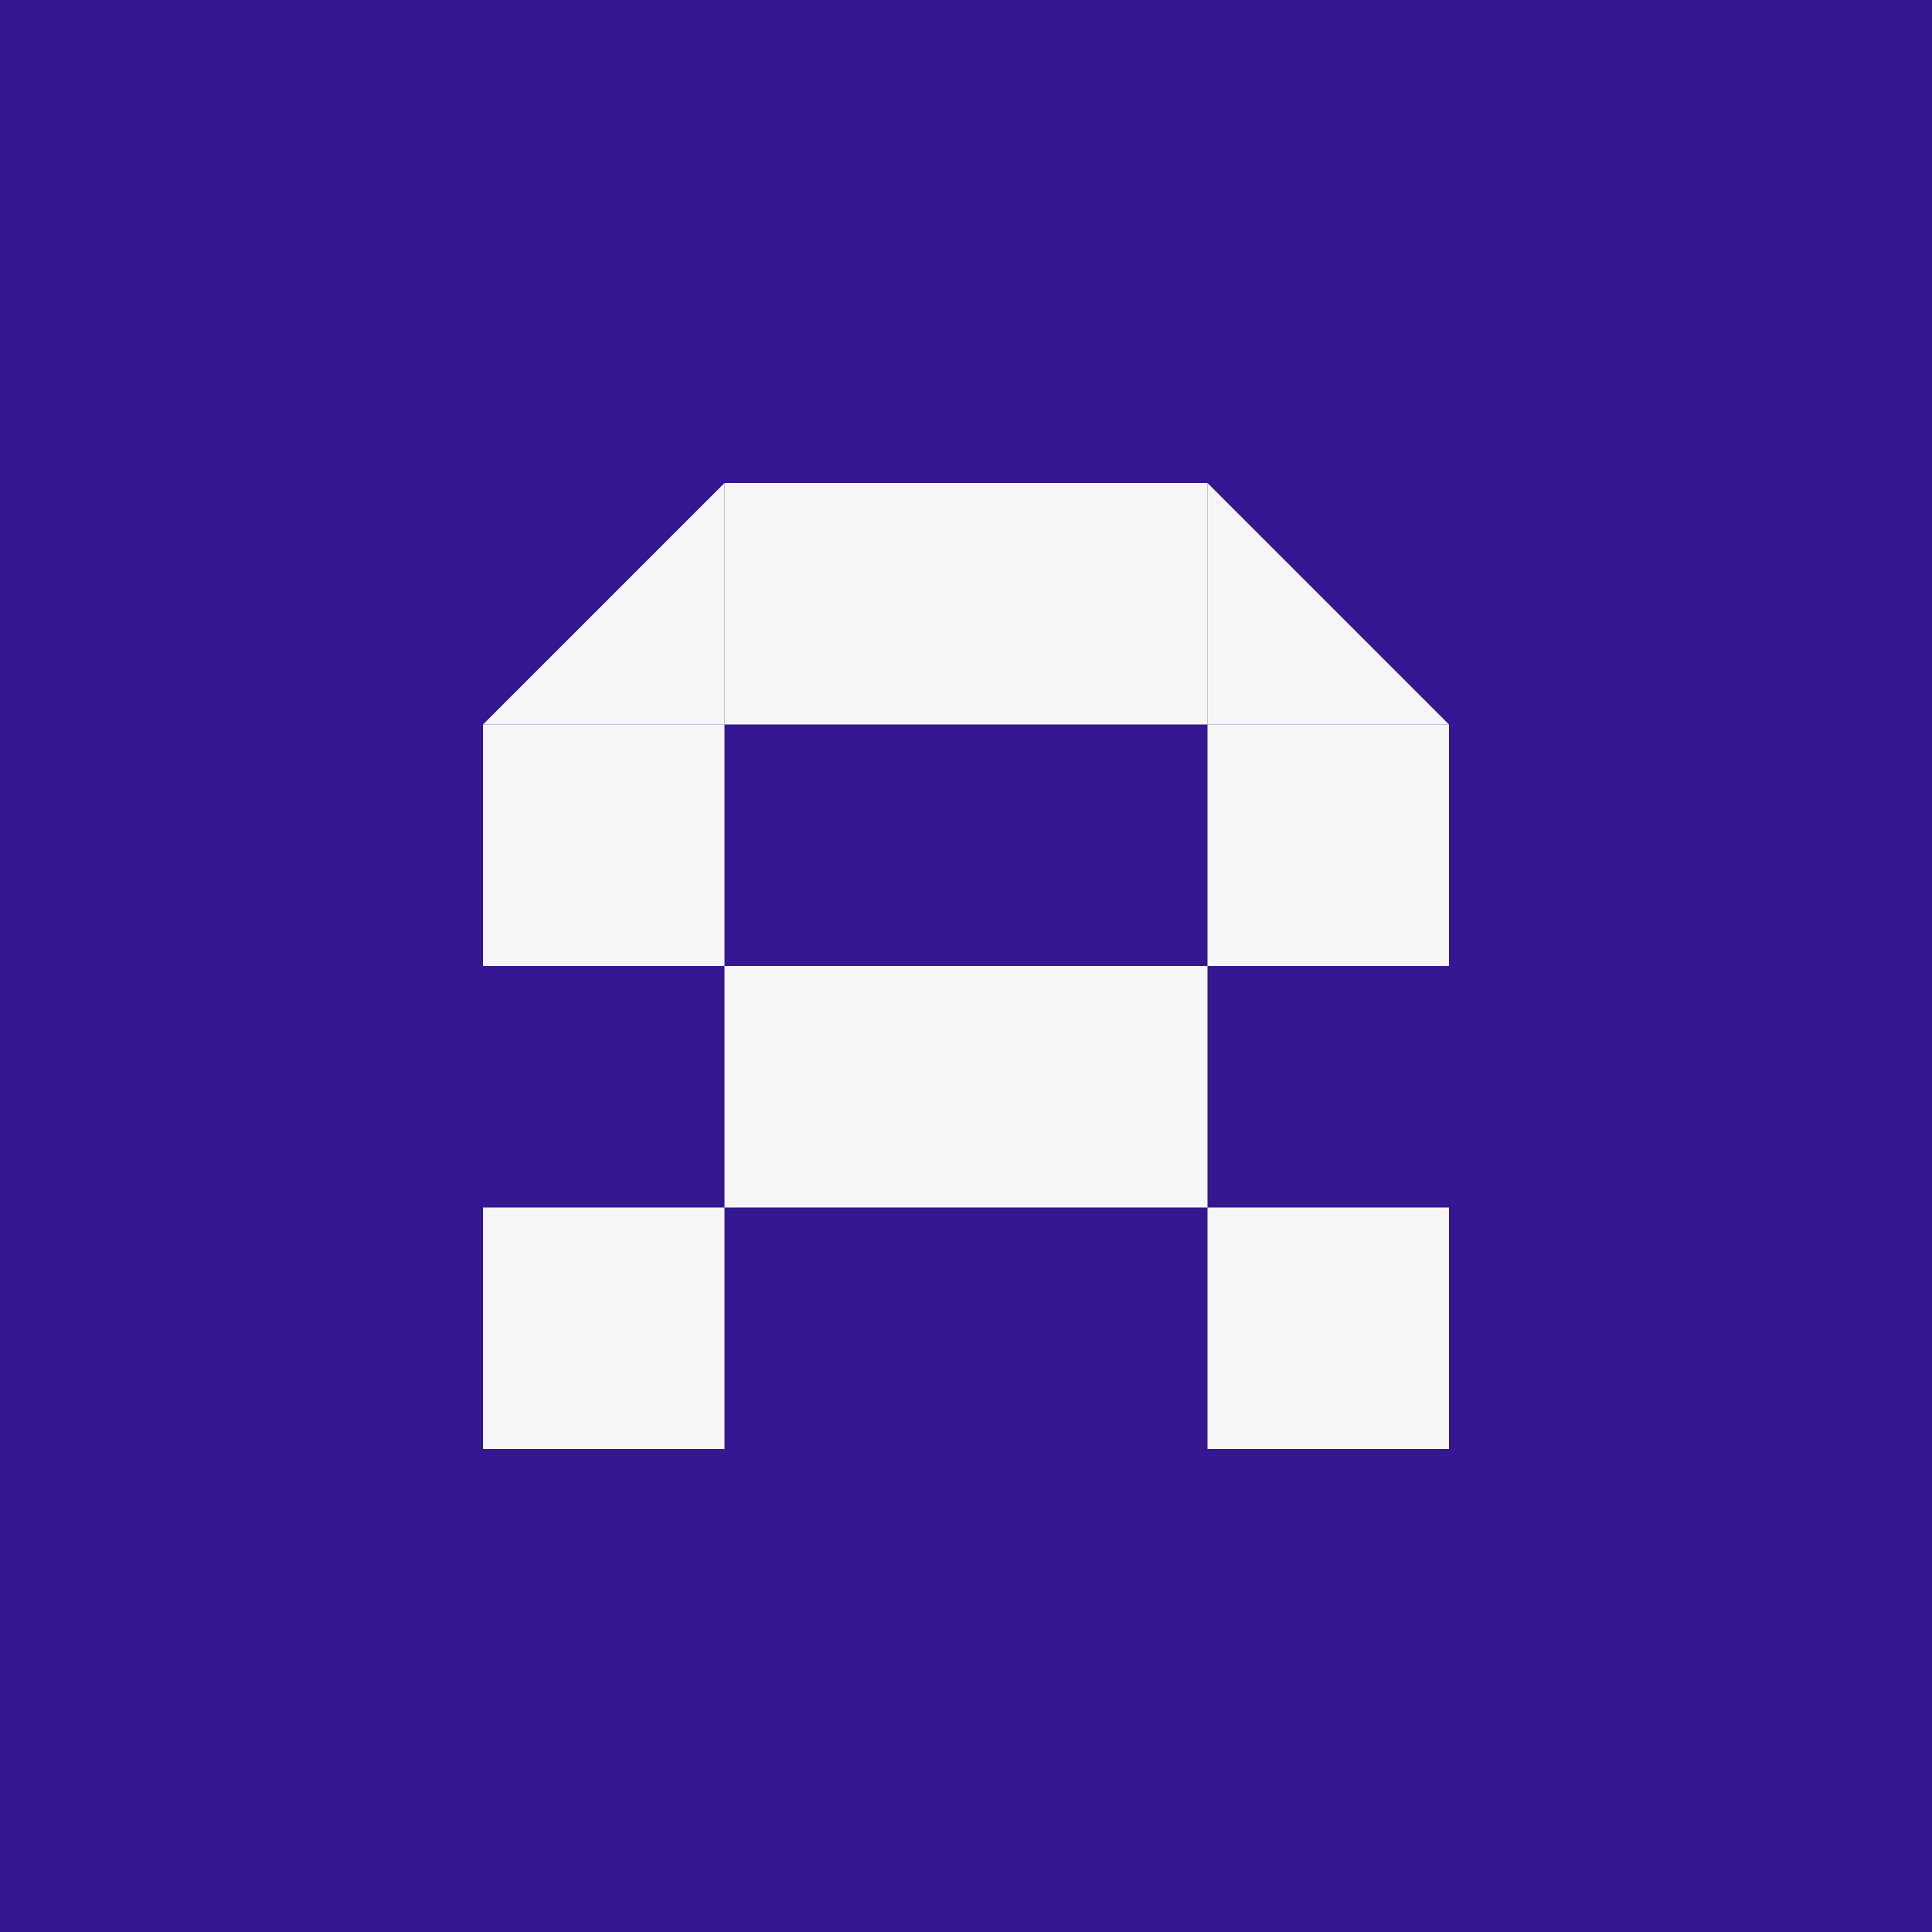
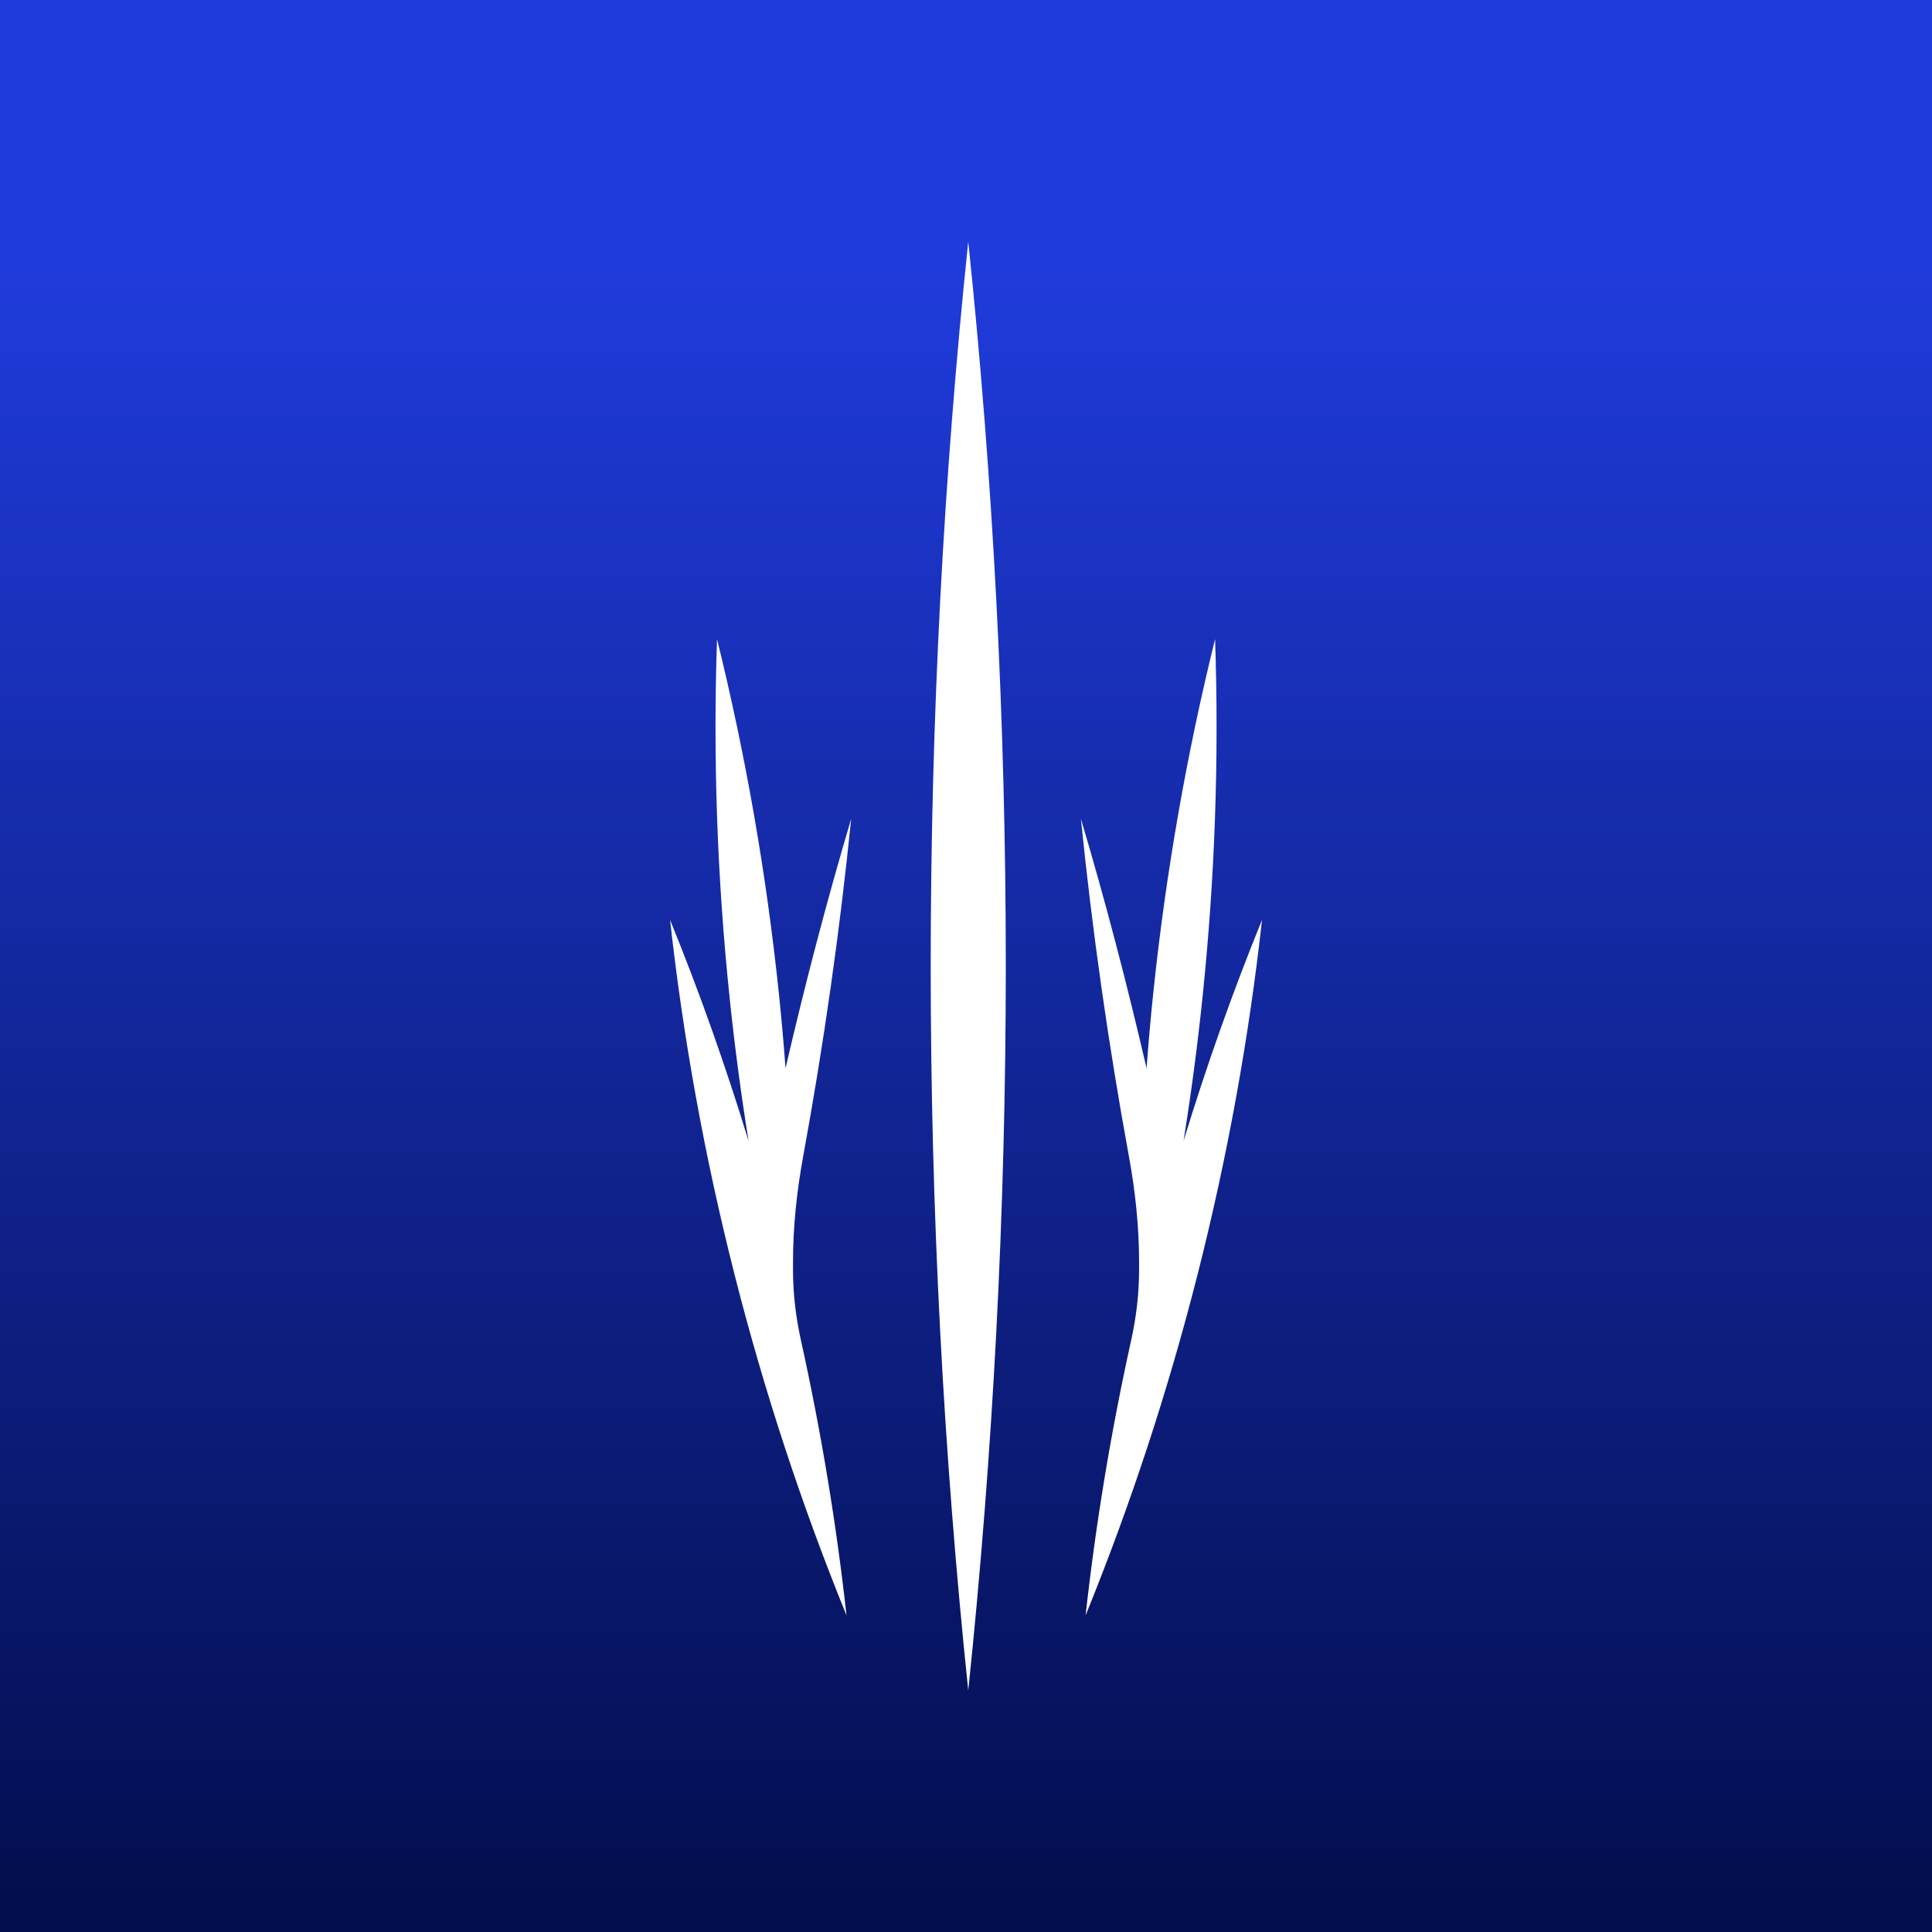
- <svg xmlns="http://www.w3.org/2000/svg" width="220" height="220" viewBox="0 0 1024 1024" fill="none">
-   <rect width="1024" height="1024" fill="#351791" />
-   <rect x="512" y="256" width="128" height="128" fill="#F6F6F6" />
-   <rect x="384" y="256" width="128" height="128" fill="#F6F6F6" />
-   <rect x="640" y="384" width="128" height="128" fill="#F6F6F6" />
-   <rect width="128" height="128" transform="matrix(-1 0 0 1 384 384)" fill="#F6F6F6" />
-   <rect width="128" height="128" transform="matrix(-1 0 0 1 512 512)" fill="#F6F6F6" />
-   <rect width="128" height="128" transform="matrix(-1 0 0 1 640 512)" fill="#F6F6F6" />
-   <rect x="640" y="640" width="128" height="128" fill="#F6F6F6" />
-   <rect width="128" height="128" transform="matrix(-1 0 0 1 384 640)" fill="#F6F6F6" />
-   <path d="M640 256L768 384H640V256Z" fill="#F6F6F6" />
-   <path d="M384 256L256 384H384V256Z" fill="#F6F6F6" />
+ <svg xmlns="http://www.w3.org/2000/svg" width="512" height="512">
+   <path fill="white" d="M0 0L512 0L512 512L0 512L0 0Z" />
+   <defs>
+     <linearGradient id="gradient_0" gradientUnits="userSpaceOnUse" x1="256" y1="70.362" x2="256" y2="505.191">
+       <stop offset="0" stop-color="#1F3BDB" />
+       <stop offset="1" stop-color="#030E4E" />
+     </linearGradient>
+   </defs>
+   <path fill="url(#gradient_0)" d="M0 0L512 0L512 512L0 512L0 0Z" />
+   <path fill="white" transform="translate(246.646 64)" d="M0 192C0 257.146 3.392 321.244 9.951 384C16.508 321.244 19.902 257.146 19.902 192C19.902 126.852 16.508 62.756 9.951 0C3.392 62.756 0 126.852 0 192" fill-rule="evenodd" />
+   <path fill="white" transform="translate(177.573 169.366)" d="M30.603 113.717C30.103 107.116 29.526 100.503 28.835 93.874C25.483 61.792 19.965 30.46 12.443 0C11.376 31.349 12.451 63.144 15.801 95.225C17.13 107.938 18.803 120.535 20.8 133.006C14.698 112.999 7.751 93.455 0 74.408C3.456 105.586 9.097 136.897 17.03 168.168C24.962 199.44 34.932 229.66 46.761 258.732C44.072 234.471 40.058 210.128 34.675 185.79C33.305 179.606 32.57 173.301 32.582 166.97C32.584 166.429 32.584 165.887 32.582 165.346C32.565 155.867 33.566 146.421 35.275 137.097C40.783 107.047 45.01 77.186 48 47.627C41.577 69.218 35.808 91.291 30.603 113.717" fill-rule="evenodd" />
+   <path fill="white" transform="translate(286.451 169.366)" d="M27.2 133.005C29.199 120.534 30.872 107.939 32.199 95.224C35.55 63.143 36.624 31.351 35.557 0C28.037 30.46 22.518 61.794 19.167 93.875C18.475 100.503 17.899 107.116 17.401 113.717C12.194 91.29 6.426 69.22 0 47.628C2.992 77.187 7.219 107.046 12.726 137.095C14.434 146.42 15.435 155.866 15.418 165.343C15.416 165.886 15.416 166.428 15.418 166.971C15.43 173.302 14.695 179.606 13.327 185.789C7.942 210.129 3.93 234.471 1.241 258.732C13.068 229.66 23.04 199.438 30.973 168.169C38.905 136.897 44.544 105.586 48 74.407C40.251 93.455 33.303 112.998 27.2 133.005" fill-rule="evenodd" />
</svg>
